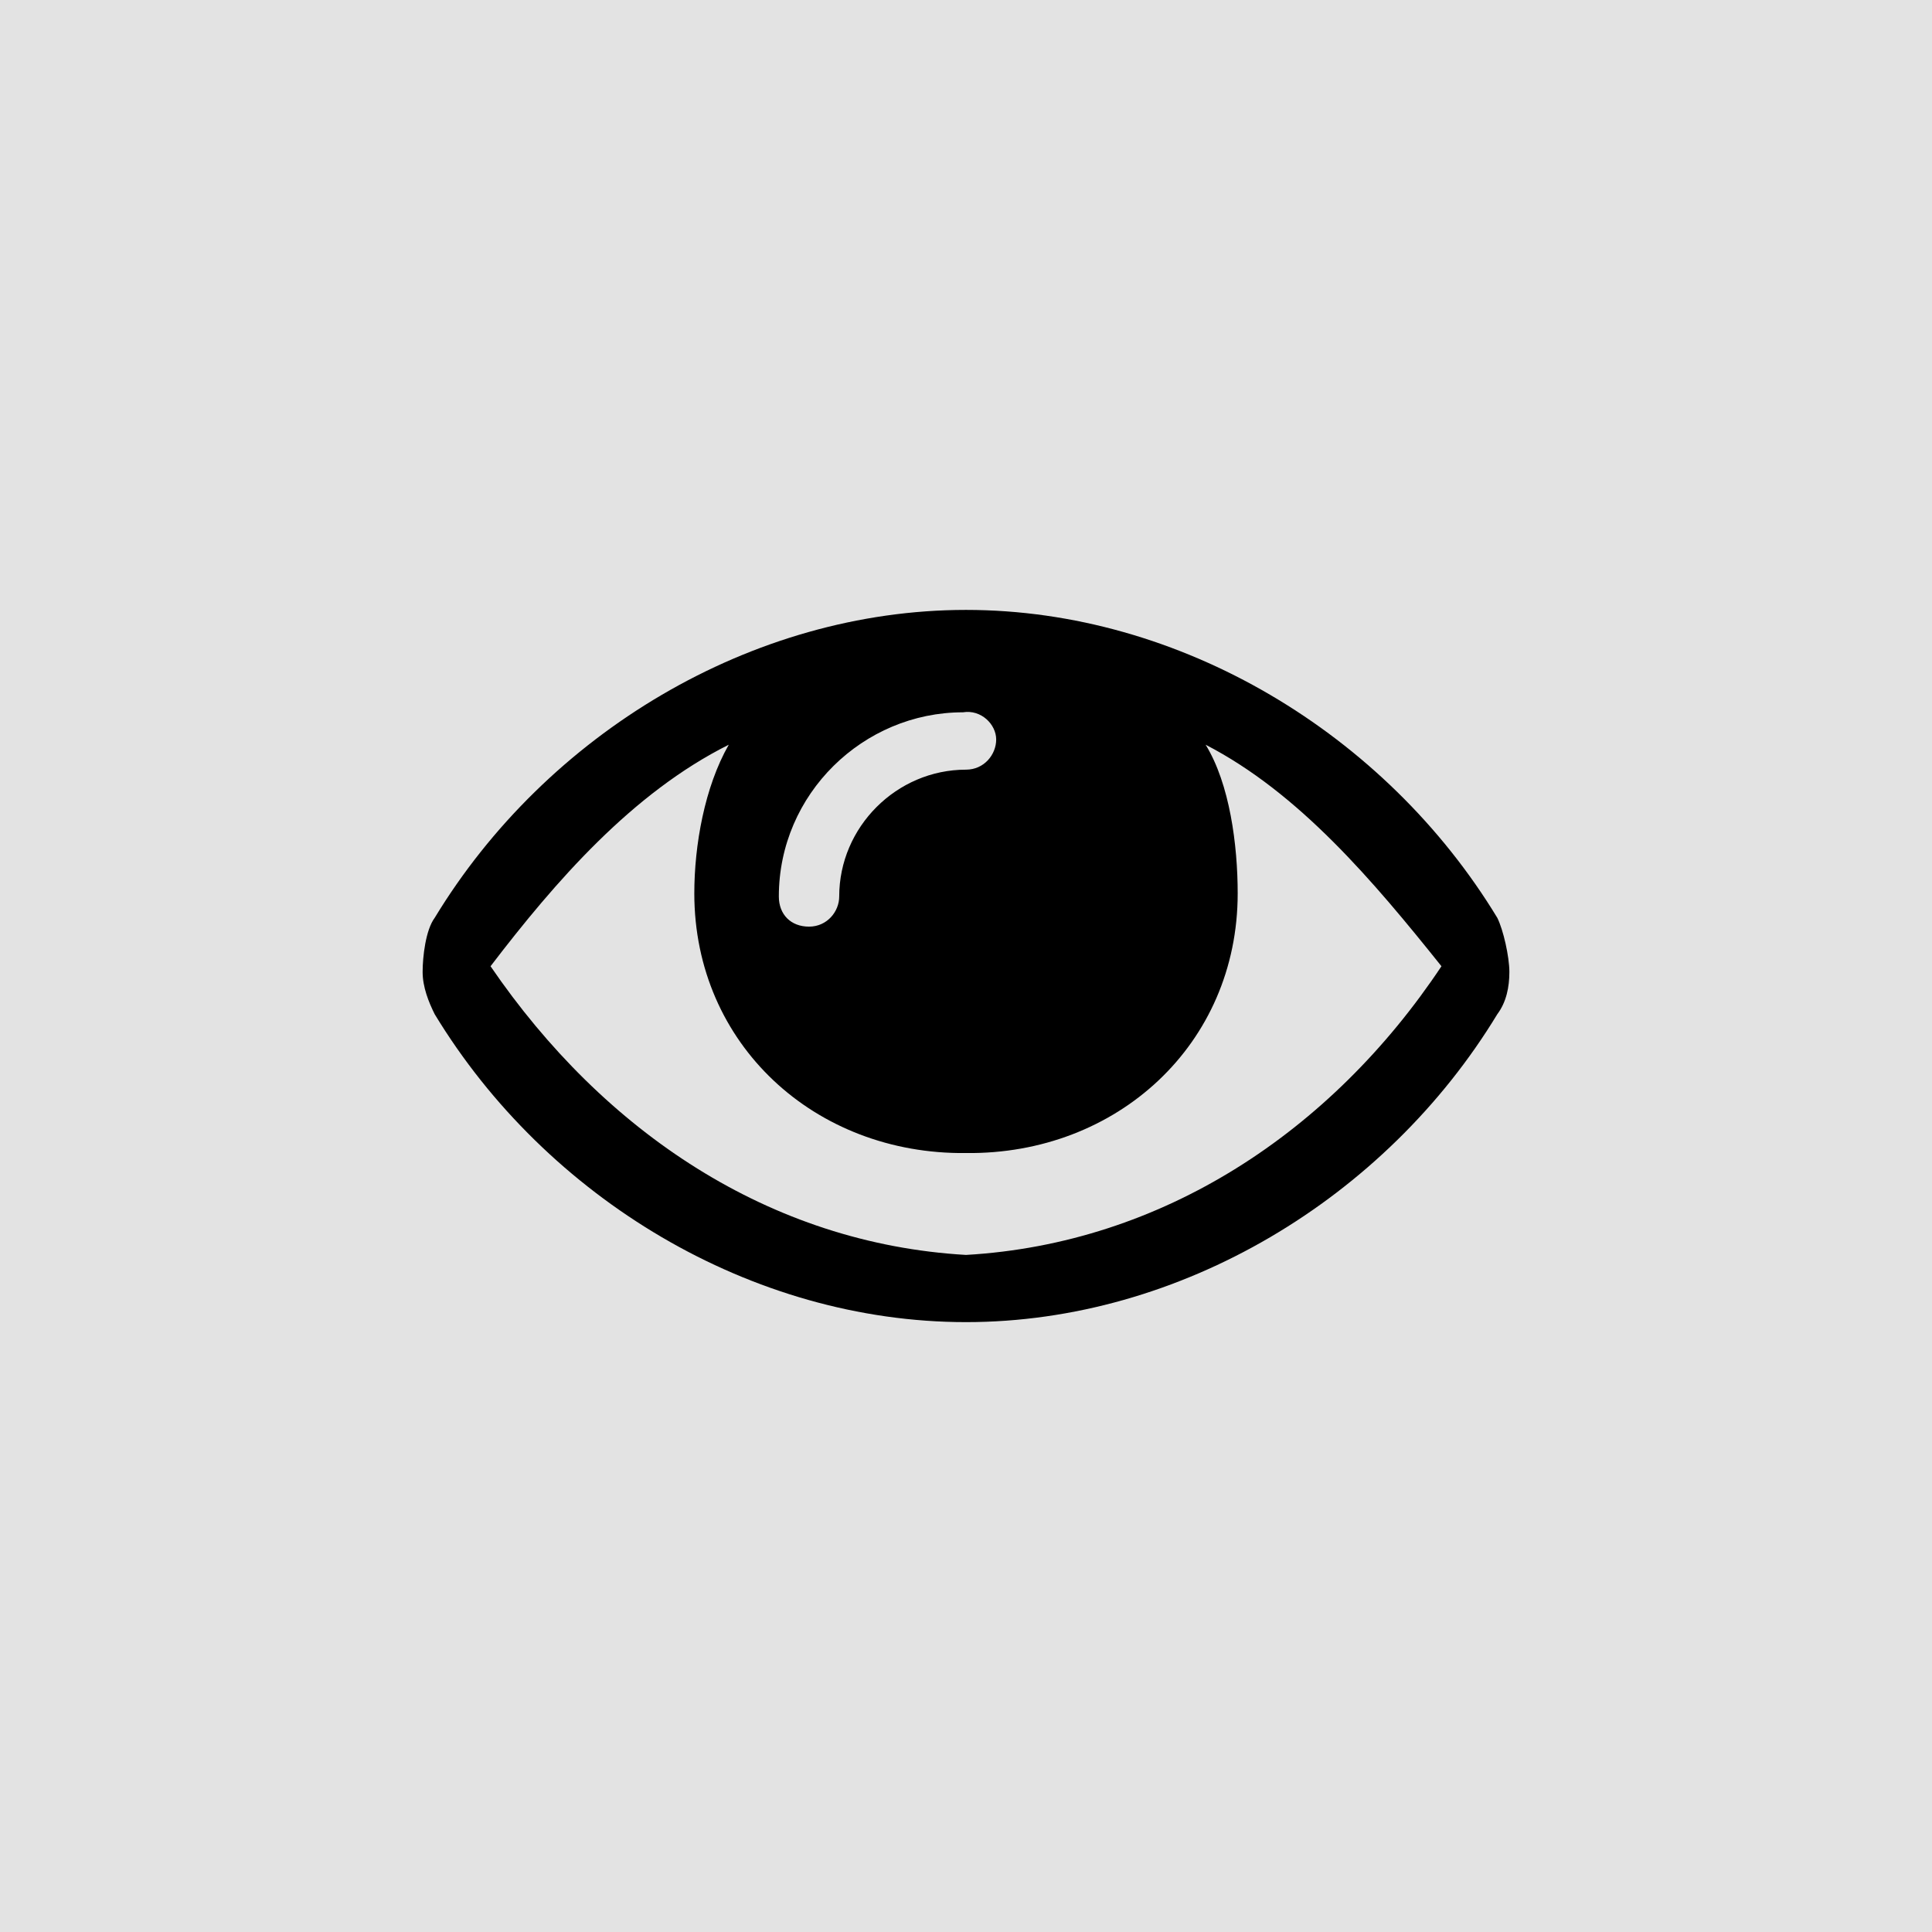
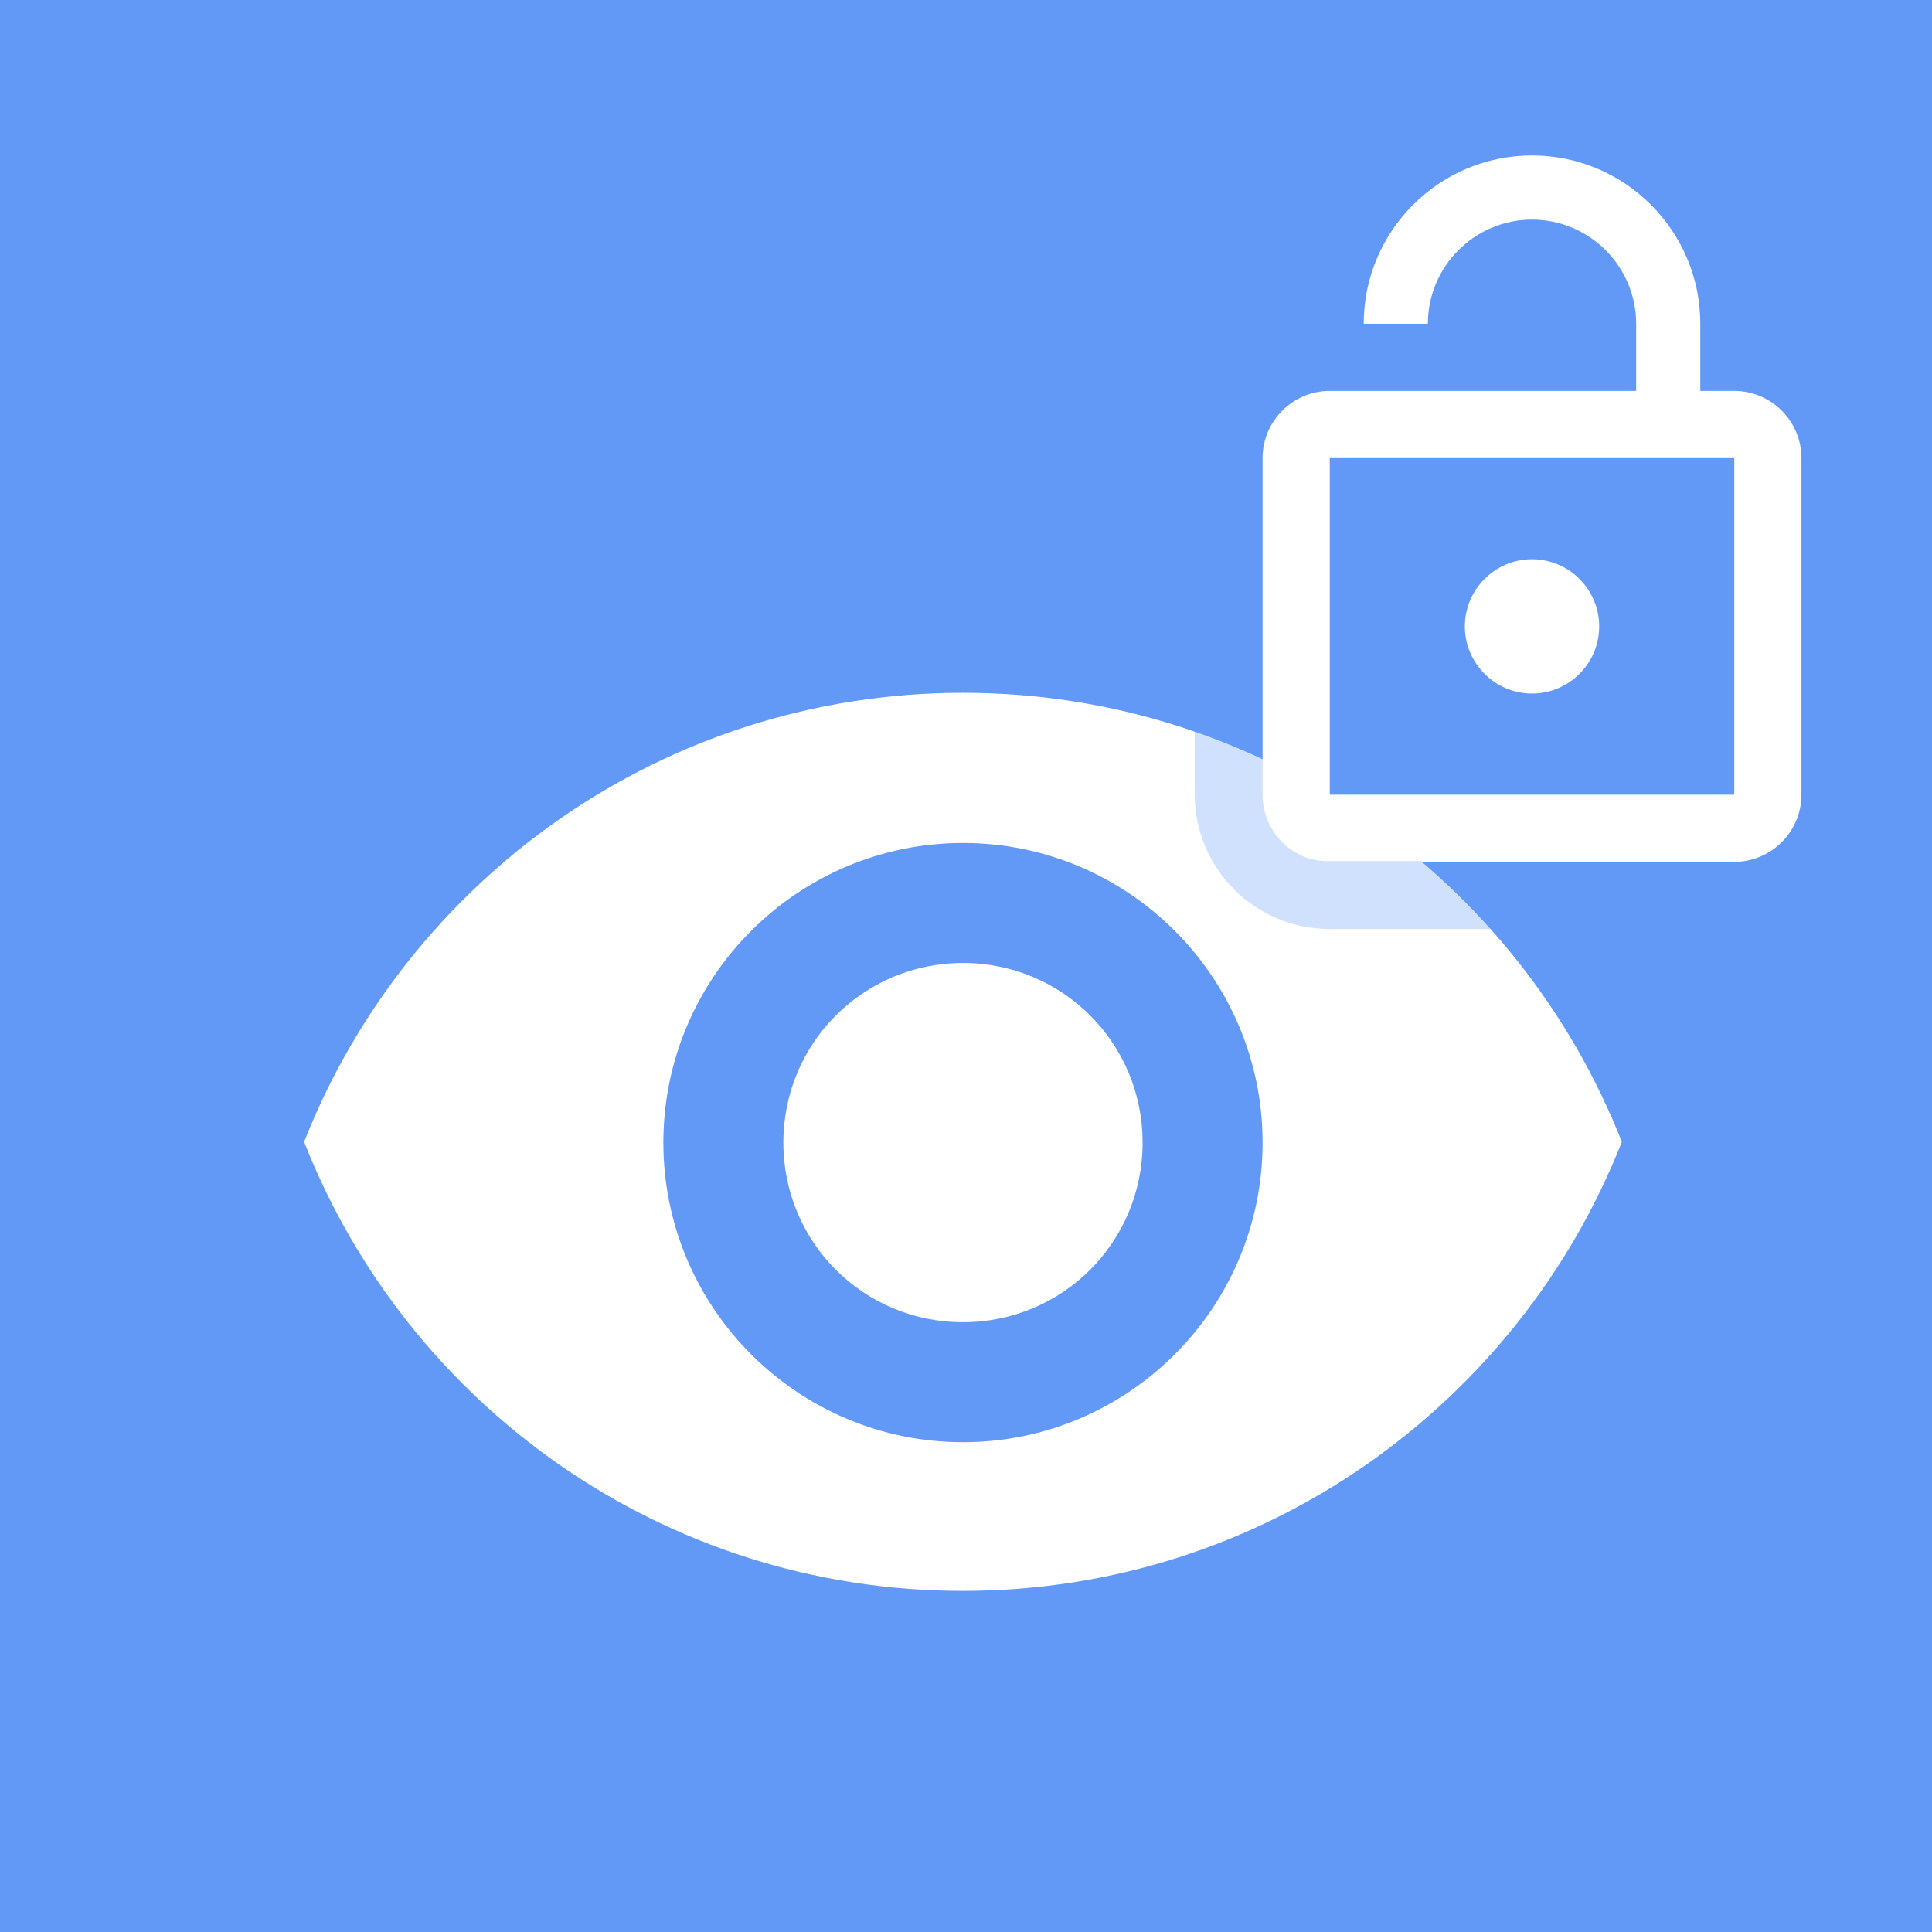
- <svg xmlns="http://www.w3.org/2000/svg" viewBox="0 0 64 64">
-   <path fill="#e3e3e3" d="M0 0h64v64H0z" />
-   <path fill="#000" d="M32 41.571c-6.5-.375-12-4.075-15.75-9.563 2.15-2.813 4.691-5.738 7.891-7.338-.8 1.4-1.141 3.326-1.141 4.926 0 5 4 8.657 9 8.6 5 .057 9-3.6 9-8.6 0-1.6-.262-3.626-1.062-4.926 3.1 1.6 5.562 4.526 7.812 7.338-3.65 5.488-9.25 9.188-15.75 9.563zm1-17.075c0 .5-.4 1-1 1-2.3 0-4.2 1.9-4.2 4.2 0 .5-.4 1-1 1s-1-.4-1-1c0-3.4 2.8-6.1 6.1-6.1.6-.1 1.1.4 1.1.9zm16.6 5.908c-3.7-6.1-10.5-10.2-17.6-10.2s-13.9 4.1-17.6 10.2c-.3.4-.4 1.293-.4 1.793s.2 1 .4 1.4c3.7 6.1 10.5 10.2 17.6 10.2s13.9-4.1 17.6-10.2c.3-.4.4-.9.4-1.4s-.2-1.393-.4-1.793z" />
+ <svg xmlns="http://www.w3.org/2000/svg" version="1.1" x="0px" y="0px" viewBox="0 0 256 256" style="enable-background:new 0 0 256 256;" xml:space="preserve">
+   <style type="text/css">
+ 	.st0{fill:#6299F7;}
+ 	.st1{fill:#FFFFFF;}
+ 	.st2{opacity:0.3;fill:#6299F7;}
+ </style>
+   <rect y="0" class="st0" width="256" height="256" />
+   <path class="st1" d="M127.6,91.8c-39.7,0-73.6,24.7-87.3,59.5c13.7,34.9,47.6,59.5,87.3,59.5s73.6-24.7,87.3-59.5  C201.2,116.5,167.3,91.8,127.6,91.8z M127.6,191.1c-21.9,0-39.7-17.8-39.7-39.7s17.8-39.7,39.7-39.7s39.7,17.8,39.7,39.7  S149.5,191.1,127.6,191.1z M127.6,127.6c-13.2,0-23.8,10.6-23.8,23.8c0,13.2,10.6,23.8,23.8,23.8s23.8-10.6,23.8-23.8  C151.4,138.2,140.8,127.6,127.6,127.6z" />
+   <g>
+     <rect x="176.2" y="60.7" class="st0" width="53.6" height="44.6" />
+     <path class="st1" d="M203,91.9c4.9,0,8.9-4,8.9-8.9c0-4.9-4-8.9-8.9-8.9s-8.9,4-8.9,8.9C194.1,87.9,198.1,91.9,203,91.9z    M229.8,51.8h-4.5v-8.9c0-12.3-10-22.3-22.3-22.3s-22.3,10-22.3,22.3h8.5c0-7.6,6.2-13.8,13.8-13.8s13.8,6.2,13.8,13.8v8.9h-40.6   c-4.9,0-8.9,4-8.9,8.9v44.6c0,4.9,4,8.9,8.9,8.9h53.6c4.9,0,8.9-4,8.9-8.9V60.7C238.7,55.8,234.7,51.8,229.8,51.8z M229.8,105.3   h-53.6V60.7h53.6V105.3z" />
+   </g>
+   <path class="st2" d="M167.3,105.3v-4.7c-2.9-1.4-5.9-2.6-9-3.7v8.3c0,9.9,8,17.9,17.9,17.9h21.4c-2.9-3.2-5.9-6.2-9.2-9h-12.2  C171.3,114.3,167.3,110.2,167.3,105.3z" />
</svg>
